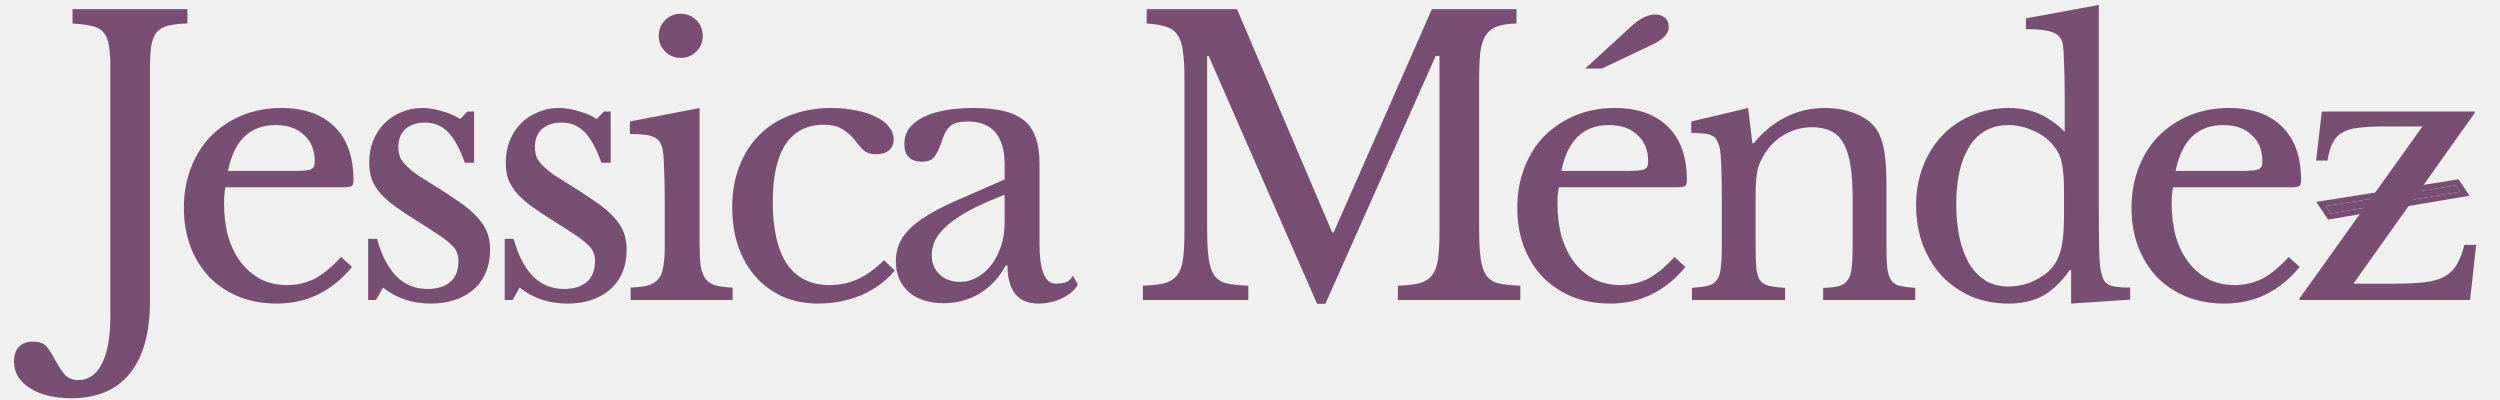
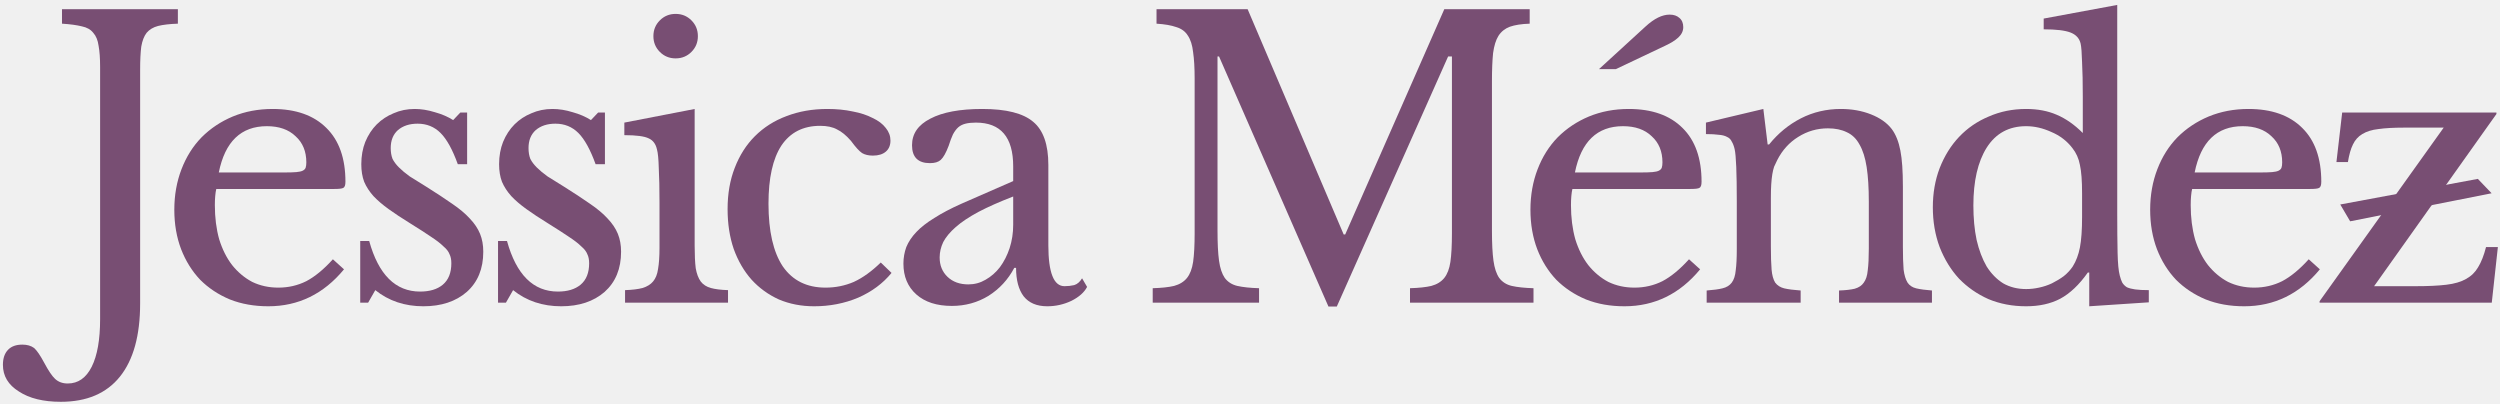
- <svg xmlns="http://www.w3.org/2000/svg" width="225" height="36" viewBox="0 0 225 36" fill="none">
-   <g clip-path="url(#clip0_173_6580)">
-     <path d="M9.93 5.988C9.93 5.195 9.885 4.56 9.794 4.084C9.726 3.585 9.567 3.2 9.318 2.928C9.091 2.633 8.751 2.441 8.298 2.35C7.845 2.237 7.255 2.157 6.53 2.112V0.82H16.866V2.112C16.141 2.135 15.551 2.203 15.098 2.316C14.667 2.429 14.327 2.633 14.078 2.928C13.851 3.223 13.693 3.631 13.602 4.152C13.534 4.673 13.5 5.365 13.5 6.226V27.068C13.5 29.924 12.899 32.1 11.698 33.596C10.497 35.092 8.74 35.84 6.428 35.84C4.864 35.84 3.617 35.534 2.688 34.922C1.736 34.333 1.26 33.539 1.26 32.542C1.26 31.953 1.419 31.499 1.736 31.182C2.031 30.887 2.45 30.74 2.994 30.74C3.425 30.74 3.776 30.842 4.048 31.046C4.297 31.273 4.592 31.703 4.932 32.338C5.317 33.063 5.646 33.551 5.918 33.8C6.213 34.072 6.587 34.208 7.04 34.208C7.969 34.208 8.683 33.709 9.182 32.712C9.681 31.715 9.93 30.298 9.93 28.462V5.988ZM31.685 24.024C29.872 26.221 27.621 27.32 24.933 27.32C23.674 27.32 22.533 27.117 21.509 26.712C20.485 26.285 19.599 25.699 18.853 24.952C18.128 24.184 17.562 23.277 17.157 22.232C16.752 21.165 16.549 19.992 16.549 18.712C16.549 17.411 16.762 16.205 17.189 15.096C17.616 13.987 18.213 13.037 18.981 12.248C19.77 11.459 20.698 10.84 21.765 10.392C22.853 9.944 24.037 9.72 25.317 9.72C27.386 9.72 28.986 10.285 30.117 11.416C31.247 12.525 31.813 14.125 31.813 16.216C31.813 16.515 31.749 16.696 31.621 16.76C31.514 16.824 31.247 16.856 30.821 16.856H20.293C20.25 17.027 20.218 17.24 20.197 17.496C20.175 17.731 20.165 17.997 20.165 18.296C20.165 19.405 20.293 20.419 20.549 21.336C20.826 22.232 21.21 23 21.701 23.64C22.213 24.28 22.81 24.781 23.493 25.144C24.197 25.485 24.976 25.656 25.829 25.656C26.725 25.656 27.557 25.464 28.325 25.08C29.093 24.675 29.882 24.024 30.693 23.128L31.685 24.024ZM26.405 15.384C26.831 15.384 27.173 15.373 27.429 15.352C27.685 15.331 27.877 15.288 28.005 15.224C28.133 15.16 28.218 15.075 28.261 14.968C28.303 14.84 28.325 14.68 28.325 14.488C28.325 13.507 28.005 12.728 27.365 12.152C26.746 11.555 25.893 11.256 24.805 11.256C22.501 11.256 21.072 12.632 20.517 15.384H26.405ZM33.837 27H33.133V21.496H33.933C34.765 24.504 36.279 26.008 38.477 26.008C39.33 26.008 40.002 25.805 40.493 25.4C41.005 24.973 41.261 24.333 41.261 23.48C41.261 23.16 41.207 22.893 41.101 22.68C41.015 22.445 40.834 22.211 40.557 21.976C40.301 21.72 39.927 21.432 39.437 21.112C38.967 20.792 38.338 20.387 37.549 19.896C36.823 19.448 36.194 19.032 35.661 18.648C35.127 18.264 34.679 17.88 34.317 17.496C33.954 17.091 33.677 16.664 33.485 16.216C33.314 15.768 33.229 15.245 33.229 14.648C33.229 13.923 33.346 13.261 33.581 12.664C33.837 12.045 34.178 11.523 34.605 11.096C35.031 10.669 35.533 10.339 36.109 10.104C36.685 9.848 37.314 9.72 37.997 9.72C38.573 9.72 39.17 9.816 39.789 10.008C40.407 10.179 40.951 10.413 41.421 10.712L42.061 10.04H42.669V14.648H41.837C41.367 13.347 40.855 12.419 40.301 11.864C39.746 11.309 39.063 11.032 38.253 11.032C37.527 11.032 36.941 11.224 36.493 11.608C36.066 11.992 35.853 12.525 35.853 13.208C35.853 13.571 35.906 13.891 36.013 14.168C36.141 14.424 36.333 14.68 36.589 14.936C36.845 15.192 37.165 15.459 37.549 15.736C37.954 15.992 38.434 16.291 38.989 16.632C39.906 17.208 40.685 17.72 41.325 18.168C41.986 18.616 42.519 19.064 42.925 19.512C43.33 19.939 43.629 20.387 43.821 20.856C44.013 21.325 44.109 21.859 44.109 22.456C44.109 23.971 43.618 25.165 42.637 26.04C41.655 26.893 40.365 27.32 38.765 27.32C37.101 27.32 35.671 26.84 34.477 25.88L33.837 27ZM46.128 27H45.424V21.496H46.224C47.056 24.504 48.571 26.008 50.768 26.008C51.621 26.008 52.293 25.805 52.784 25.4C53.296 24.973 53.552 24.333 53.552 23.48C53.552 23.16 53.498 22.893 53.392 22.68C53.306 22.445 53.125 22.211 52.848 21.976C52.592 21.72 52.218 21.432 51.728 21.112C51.258 20.792 50.629 20.387 49.84 19.896C49.114 19.448 48.485 19.032 47.952 18.648C47.419 18.264 46.971 17.88 46.608 17.496C46.245 17.091 45.968 16.664 45.776 16.216C45.605 15.768 45.52 15.245 45.52 14.648C45.52 13.923 45.637 13.261 45.872 12.664C46.128 12.045 46.469 11.523 46.896 11.096C47.322 10.669 47.824 10.339 48.4 10.104C48.976 9.848 49.605 9.72 50.288 9.72C50.864 9.72 51.461 9.816 52.08 10.008C52.699 10.179 53.242 10.413 53.712 10.712L54.352 10.04H54.96V14.648H54.128C53.658 13.347 53.147 12.419 52.592 11.864C52.037 11.309 51.355 11.032 50.544 11.032C49.819 11.032 49.232 11.224 48.784 11.608C48.357 11.992 48.144 12.525 48.144 13.208C48.144 13.571 48.197 13.891 48.304 14.168C48.432 14.424 48.624 14.68 48.88 14.936C49.136 15.192 49.456 15.459 49.84 15.736C50.245 15.992 50.725 16.291 51.28 16.632C52.197 17.208 52.976 17.72 53.616 18.168C54.277 18.616 54.81 19.064 55.216 19.512C55.621 19.939 55.92 20.387 56.112 20.856C56.304 21.325 56.4 21.859 56.4 22.456C56.4 23.971 55.909 25.165 54.928 26.04C53.947 26.893 52.656 27.32 51.056 27.32C49.392 27.32 47.962 26.84 46.768 25.88L46.128 27ZM62.963 21.912C62.963 22.744 62.995 23.416 63.059 23.928C63.144 24.419 63.294 24.813 63.507 25.112C63.72 25.389 64.019 25.581 64.403 25.688C64.787 25.795 65.299 25.859 65.939 25.88V27H56.755V25.88C57.395 25.859 57.918 25.795 58.323 25.688C58.728 25.56 59.038 25.368 59.251 25.112C59.486 24.835 59.635 24.461 59.699 23.992C59.784 23.501 59.827 22.883 59.827 22.136V18.04C59.827 16.803 59.806 15.789 59.763 15C59.742 14.189 59.688 13.635 59.603 13.336C59.496 12.845 59.251 12.515 58.867 12.344C58.483 12.152 57.758 12.056 56.691 12.056V10.936L62.963 9.72V21.912ZM59.283 3.224C59.283 2.669 59.475 2.2 59.859 1.816C60.243 1.432 60.712 1.24 61.267 1.24C61.822 1.24 62.291 1.432 62.675 1.816C63.059 2.2 63.251 2.669 63.251 3.224C63.251 3.779 63.059 4.248 62.675 4.632C62.291 5.016 61.822 5.208 61.267 5.208C60.712 5.208 60.243 5.016 59.859 4.632C59.475 4.248 59.283 3.779 59.283 3.224ZM80.525 24.344C79.757 25.283 78.765 26.019 77.549 26.552C76.333 27.064 75.021 27.32 73.613 27.32C72.483 27.32 71.437 27.117 70.477 26.712C69.539 26.285 68.728 25.699 68.045 24.952C67.363 24.184 66.829 23.267 66.445 22.2C66.083 21.133 65.901 19.949 65.901 18.648C65.901 17.283 66.115 16.056 66.541 14.968C66.968 13.859 67.565 12.92 68.333 12.152C69.123 11.363 70.061 10.765 71.149 10.36C72.259 9.933 73.475 9.72 74.797 9.72C75.629 9.72 76.387 9.795 77.069 9.944C77.752 10.072 78.339 10.264 78.829 10.52C79.341 10.755 79.736 11.053 80.013 11.416C80.291 11.757 80.429 12.131 80.429 12.536C80.429 12.963 80.291 13.293 80.013 13.528C79.736 13.763 79.352 13.88 78.861 13.88C78.477 13.88 78.157 13.805 77.901 13.656C77.645 13.485 77.315 13.123 76.909 12.568C76.483 12.077 76.067 11.736 75.661 11.544C75.277 11.331 74.776 11.224 74.157 11.224C72.643 11.224 71.491 11.811 70.701 12.984C69.933 14.157 69.549 15.885 69.549 18.168C69.549 20.621 69.976 22.488 70.829 23.768C71.704 25.027 72.973 25.656 74.637 25.656C75.533 25.656 76.376 25.485 77.165 25.144C77.955 24.781 78.755 24.205 79.565 23.416L80.525 24.344ZM90.418 17.528C89.202 17.997 88.167 18.456 87.314 18.904C86.482 19.352 85.81 19.8 85.298 20.248C84.786 20.696 84.412 21.144 84.178 21.592C83.964 22.04 83.858 22.499 83.858 22.968C83.858 23.672 84.092 24.248 84.562 24.696C85.031 25.144 85.65 25.368 86.418 25.368C86.972 25.368 87.484 25.229 87.954 24.952C88.444 24.675 88.871 24.301 89.234 23.832C89.596 23.341 89.884 22.776 90.098 22.136C90.311 21.475 90.418 20.781 90.418 20.056V17.528ZM90.418 16.152V14.84C90.418 12.237 89.308 10.936 87.09 10.936C86.727 10.936 86.418 10.968 86.162 11.032C85.906 11.096 85.692 11.203 85.522 11.352C85.351 11.501 85.191 11.715 85.042 11.992C84.914 12.269 84.786 12.611 84.658 13.016C84.423 13.635 84.188 14.051 83.954 14.264C83.74 14.456 83.42 14.552 82.994 14.552C81.927 14.552 81.394 14.019 81.394 12.952C81.394 11.928 81.938 11.139 83.026 10.584C84.114 10.008 85.66 9.72 87.666 9.72C89.799 9.72 91.314 10.104 92.21 10.872C93.106 11.619 93.554 12.899 93.554 14.712V21.88C93.554 24.312 94.034 25.528 94.994 25.528C95.292 25.528 95.58 25.496 95.858 25.432C96.135 25.347 96.37 25.144 96.562 24.824L97.01 25.592C96.754 26.083 96.284 26.499 95.602 26.84C94.919 27.16 94.204 27.32 93.458 27.32C92.519 27.32 91.815 27.021 91.346 26.424C90.898 25.827 90.674 24.984 90.674 23.896H90.514C89.959 24.941 89.191 25.773 88.21 26.392C87.228 26.989 86.14 27.288 84.946 27.288C83.602 27.288 82.546 26.947 81.778 26.264C81.01 25.581 80.626 24.664 80.626 23.512C80.626 23 80.711 22.509 80.882 22.04C81.074 21.571 81.372 21.123 81.778 20.696C82.183 20.269 82.716 19.853 83.378 19.448C84.039 19.021 84.85 18.595 85.81 18.168L90.418 16.152ZM120.032 20.914L128.872 0.82H136.488V2.112C135.763 2.135 135.173 2.225 134.72 2.384C134.289 2.543 133.949 2.815 133.7 3.2C133.473 3.563 133.315 4.073 133.224 4.73C133.156 5.387 133.122 6.226 133.122 7.246V20.574C133.122 21.707 133.167 22.603 133.258 23.26C133.349 23.917 133.519 24.427 133.768 24.79C134.04 25.153 134.414 25.391 134.89 25.504C135.389 25.617 136.035 25.685 136.828 25.708V27H125.812V25.708C126.605 25.685 127.24 25.617 127.716 25.504C128.215 25.368 128.6 25.13 128.872 24.79C129.144 24.45 129.325 23.974 129.416 23.362C129.507 22.727 129.552 21.877 129.552 20.812V5.036H129.212L119.284 27.34H118.536L108.778 5.036H108.642V20.574C108.642 21.707 108.687 22.603 108.778 23.26C108.869 23.917 109.039 24.427 109.288 24.79C109.56 25.153 109.934 25.391 110.41 25.504C110.909 25.617 111.555 25.685 112.348 25.708V27H102.862V25.708C103.655 25.685 104.29 25.617 104.766 25.504C105.265 25.368 105.65 25.13 105.922 24.79C106.194 24.45 106.375 23.974 106.466 23.362C106.557 22.727 106.602 21.877 106.602 20.812V7.008C106.602 6.056 106.557 5.274 106.466 4.662C106.398 4.027 106.239 3.529 105.99 3.166C105.763 2.803 105.423 2.554 104.97 2.418C104.517 2.259 103.927 2.157 103.202 2.112V0.82H111.328L119.896 20.914H120.032ZM151.691 24.024C149.877 26.221 147.627 27.32 144.939 27.32C143.68 27.32 142.539 27.117 141.515 26.712C140.491 26.285 139.605 25.699 138.859 24.952C138.133 24.184 137.568 23.277 137.163 22.232C136.757 21.165 136.555 19.992 136.555 18.712C136.555 17.411 136.768 16.205 137.195 15.096C137.621 13.987 138.219 13.037 138.987 12.248C139.776 11.459 140.704 10.84 141.771 10.392C142.859 9.944 144.043 9.72 145.323 9.72C147.392 9.72 148.992 10.285 150.123 11.416C151.253 12.525 151.819 14.125 151.819 16.216C151.819 16.515 151.755 16.696 151.627 16.76C151.52 16.824 151.253 16.856 150.827 16.856H140.299C140.256 17.027 140.224 17.24 140.203 17.496C140.181 17.731 140.171 17.997 140.171 18.296C140.171 19.405 140.299 20.419 140.555 21.336C140.832 22.232 141.216 23 141.707 23.64C142.219 24.28 142.816 24.781 143.499 25.144C144.203 25.485 144.981 25.656 145.835 25.656C146.731 25.656 147.563 25.464 148.331 25.08C149.099 24.675 149.888 24.024 150.699 23.128L151.691 24.024ZM146.411 15.384C146.837 15.384 147.179 15.373 147.435 15.352C147.691 15.331 147.883 15.288 148.011 15.224C148.139 15.16 148.224 15.075 148.267 14.968C148.309 14.84 148.331 14.68 148.331 14.488C148.331 13.507 148.011 12.728 147.371 12.152C146.752 11.555 145.899 11.256 144.811 11.256C142.507 11.256 141.077 12.632 140.523 15.384H146.411ZM142.667 6.168L146.827 2.36C147.595 1.656 148.309 1.304 148.971 1.304C149.333 1.304 149.621 1.4 149.835 1.592C150.069 1.784 150.187 2.061 150.187 2.424C150.187 2.765 150.037 3.075 149.739 3.352C149.461 3.608 149.067 3.853 148.555 4.088L144.171 6.168H142.667ZM158.003 21.976C158.003 22.851 158.024 23.544 158.067 24.056C158.109 24.547 158.216 24.931 158.387 25.208C158.579 25.464 158.845 25.635 159.187 25.72C159.549 25.805 160.04 25.869 160.659 25.912V27H152.275V25.912C152.872 25.869 153.341 25.805 153.683 25.72C154.045 25.635 154.323 25.464 154.515 25.208C154.707 24.952 154.824 24.589 154.867 24.12C154.931 23.651 154.963 23.011 154.963 22.2V17.944C154.963 15.405 154.899 13.859 154.771 13.304C154.707 13.027 154.621 12.803 154.515 12.632C154.429 12.44 154.291 12.301 154.099 12.216C153.907 12.109 153.661 12.045 153.363 12.024C153.064 11.981 152.68 11.96 152.211 11.96V10.936L157.331 9.72L157.715 12.888H157.843C158.653 11.885 159.603 11.107 160.691 10.552C161.779 9.997 162.963 9.72 164.243 9.72C165.224 9.72 166.12 9.88 166.931 10.2C167.741 10.52 168.36 10.957 168.787 11.512C169.149 12.003 169.405 12.643 169.555 13.432C169.704 14.2 169.779 15.267 169.779 16.632V21.976C169.779 22.851 169.8 23.544 169.843 24.056C169.907 24.547 170.024 24.931 170.195 25.208C170.365 25.464 170.621 25.635 170.963 25.72C171.325 25.805 171.795 25.869 172.371 25.912V27H164.083V25.912C164.68 25.891 165.149 25.837 165.491 25.752C165.853 25.645 166.12 25.464 166.291 25.208C166.483 24.952 166.6 24.589 166.643 24.12C166.707 23.629 166.739 22.989 166.739 22.2V17.976C166.739 16.76 166.675 15.736 166.547 14.904C166.419 14.072 166.205 13.4 165.907 12.888C165.629 12.376 165.256 12.013 164.787 11.8C164.317 11.565 163.752 11.448 163.091 11.448C162.131 11.448 161.245 11.704 160.435 12.216C159.645 12.707 159.027 13.389 158.579 14.264C158.472 14.477 158.376 14.68 158.291 14.872C158.227 15.064 158.173 15.288 158.131 15.544C158.088 15.8 158.056 16.099 158.035 16.44C158.013 16.76 158.003 17.176 158.003 17.688V21.976ZM186.401 24.312H186.273C185.505 25.4 184.684 26.179 183.809 26.648C182.956 27.096 181.942 27.32 180.769 27.32C179.553 27.32 178.433 27.107 177.409 26.68C176.406 26.232 175.532 25.624 174.785 24.856C174.06 24.067 173.484 23.128 173.057 22.04C172.652 20.952 172.449 19.768 172.449 18.488C172.449 17.229 172.652 16.067 173.057 15C173.484 13.912 174.06 12.984 174.785 12.216C175.532 11.427 176.417 10.819 177.441 10.392C178.465 9.944 179.574 9.72 180.769 9.72C181.793 9.72 182.7 9.891 183.489 10.232C184.3 10.573 185.078 11.117 185.825 11.864V8.6C185.825 7.384 185.804 6.371 185.761 5.56C185.74 4.749 185.697 4.195 185.633 3.896C185.526 3.427 185.228 3.096 184.737 2.904C184.246 2.712 183.446 2.616 182.337 2.616V1.656L188.897 0.44V18.904C188.897 20.376 188.908 21.592 188.929 22.552C188.95 23.491 189.014 24.163 189.121 24.568C189.185 24.824 189.26 25.037 189.345 25.208C189.452 25.379 189.59 25.517 189.761 25.624C189.953 25.709 190.198 25.773 190.497 25.816C190.817 25.859 191.222 25.88 191.713 25.88V26.968L186.401 27.32V24.312ZM185.761 17.24C185.761 16.131 185.697 15.288 185.569 14.712C185.462 14.136 185.238 13.635 184.897 13.208C184.406 12.568 183.777 12.088 183.009 11.768C182.262 11.427 181.516 11.256 180.769 11.256C179.233 11.256 178.06 11.896 177.249 13.176C176.46 14.435 176.065 16.152 176.065 18.328C176.065 19.459 176.161 20.483 176.353 21.4C176.566 22.317 176.865 23.107 177.249 23.768C177.654 24.408 178.145 24.909 178.721 25.272C179.318 25.613 180.001 25.784 180.769 25.784C181.153 25.784 181.537 25.741 181.921 25.656C182.326 25.571 182.71 25.443 183.073 25.272C183.457 25.08 183.809 24.867 184.129 24.632C184.449 24.376 184.716 24.088 184.929 23.768C185.228 23.299 185.441 22.733 185.569 22.072C185.697 21.411 185.761 20.504 185.761 19.352V17.24ZM206.971 24.024C205.157 26.221 202.907 27.32 200.219 27.32C198.96 27.32 197.819 27.117 196.795 26.712C195.771 26.285 194.885 25.699 194.139 24.952C193.413 24.184 192.848 23.277 192.443 22.232C192.037 21.165 191.835 19.992 191.835 18.712C191.835 17.411 192.048 16.205 192.475 15.096C192.901 13.987 193.499 13.037 194.267 12.248C195.056 11.459 195.984 10.84 197.051 10.392C198.139 9.944 199.323 9.72 200.603 9.72C202.672 9.72 204.272 10.285 205.403 11.416C206.533 12.525 207.099 14.125 207.099 16.216C207.099 16.515 207.035 16.696 206.907 16.76C206.8 16.824 206.533 16.856 206.107 16.856H195.579C195.536 17.027 195.504 17.24 195.483 17.496C195.461 17.731 195.451 17.997 195.451 18.296C195.451 19.405 195.579 20.419 195.835 21.336C196.112 22.232 196.496 23 196.987 23.64C197.499 24.28 198.096 24.781 198.779 25.144C199.483 25.485 200.261 25.656 201.115 25.656C202.011 25.656 202.843 25.464 203.611 25.08C204.379 24.675 205.168 24.024 205.979 23.128L206.971 24.024ZM201.691 15.384C202.117 15.384 202.459 15.373 202.715 15.352C202.971 15.331 203.163 15.288 203.291 15.224C203.419 15.16 203.504 15.075 203.547 14.968C203.589 14.84 203.611 14.68 203.611 14.488C203.611 13.507 203.291 12.728 202.651 12.152C202.032 11.555 201.179 11.256 200.091 11.256C197.787 11.256 196.357 12.632 195.803 15.384H201.691ZM222.307 27H206.947V26.872L218.019 11.384H214.467C213.549 11.384 212.792 11.427 212.195 11.512C211.619 11.576 211.139 11.725 210.755 11.96C210.392 12.173 210.115 12.483 209.923 12.888C209.731 13.272 209.581 13.795 209.475 14.456H208.451L208.963 10.04H222.723V10.168L211.811 25.528H215.555C216.643 25.528 217.539 25.485 218.243 25.4C218.968 25.315 219.555 25.144 220.003 24.888C220.472 24.632 220.835 24.28 221.091 23.832C221.368 23.384 221.603 22.787 221.795 22.04H222.851L222.307 27Z" fill="#784E73" />
-     <mask id="path-2-outside-1_173_6580" maskUnits="userSpaceOnUse" x="207.704" y="10.722" width="15.255" height="13.862" fill="black">
-       <rect fill="white" x="207.704" y="10.722" width="15.255" height="13.862" />
-       <path d="M209.765 19.216L209.315 18.54L221.028 16.682L221.408 17.253L209.765 19.216Z" />
-     </mask>
-     <path d="M209.765 19.216L209.315 18.54L221.028 16.682L221.408 17.253L209.765 19.216Z" fill="#784E73" />
-     <path d="M209.765 19.216L209.349 19.493L209.528 19.763L209.848 19.709L209.765 19.216ZM209.315 18.54L209.237 18.046L208.467 18.168L208.899 18.817L209.315 18.54ZM221.028 16.682L221.444 16.405L221.266 16.138L220.949 16.188L221.028 16.682ZM221.408 17.253L221.491 17.746L222.251 17.618L221.824 16.976L221.408 17.253ZM210.181 18.939L209.731 18.263L208.899 18.817L209.349 19.493L210.181 18.939ZM209.394 19.034L221.106 17.176L220.949 16.188L209.237 18.046L209.394 19.034ZM220.611 16.959L220.991 17.53L221.824 16.976L221.444 16.405L220.611 16.959ZM221.325 16.76L209.682 18.723L209.848 19.709L221.491 17.746L221.325 16.76Z" fill="#784E73" mask="url(#path-2-outside-1_173_6580)" />
-   </g>
-   <defs>
-     <clipPath id="clip0_173_6580">
-       <rect width="225" height="36" fill="white" />
-     </clipPath>
-   </defs>
+ <svg xmlns="http://www.w3.org/2000/svg" width="223" height="36" viewBox="0 0 223 36" fill="none">
+   <path d="M209.634 19.74L208.751 18.24L221.023 15.956L222.251 17.24L209.634 19.74Z" fill="#784E73" />
+   <path d="M8.93 5.988C8.93 5.195 8.884 4.56 8.794 4.084C8.726 3.585 8.567 3.2 8.318 2.928C8.091 2.633 7.751 2.441 7.298 2.35C6.844 2.237 6.255 2.157 5.53 2.112V0.82H15.866V2.112C15.14 2.135 14.551 2.203 14.098 2.316C13.667 2.429 13.327 2.633 13.078 2.928C12.851 3.223 12.692 3.631 12.602 4.152C12.534 4.673 12.5 5.365 12.5 6.226V27.068C12.5 29.924 11.899 32.1 10.698 33.596C9.496 35.092 7.74 35.84 5.428 35.84C3.864 35.84 2.617 35.534 1.688 34.922C0.736 34.333 0.26 33.539 0.26 32.542C0.26 31.953 0.418 31.499 0.736 31.182C1.03 30.887 1.45 30.74 1.994 30.74C2.424 30.74 2.776 30.842 3.048 31.046C3.297 31.273 3.592 31.703 3.932 32.338C4.317 33.063 4.646 33.551 4.918 33.8C5.212 34.072 5.586 34.208 6.04 34.208C6.969 34.208 7.683 33.709 8.182 32.712C8.68 31.715 8.93 30.298 8.93 28.462V5.988Z" fill="#784E73" />
+   <path d="M30.685 24.024C28.871 26.221 26.621 27.32 23.933 27.32C22.674 27.32 21.533 27.117 20.509 26.712C19.485 26.285 18.599 25.699 17.853 24.952C17.127 24.184 16.562 23.277 16.157 22.232C15.751 21.165 15.549 19.992 15.549 18.712C15.549 17.411 15.762 16.205 16.189 15.096C16.615 13.987 17.213 13.037 17.981 12.248C18.77 11.459 19.698 10.84 20.765 10.392C21.853 9.944 23.037 9.72 24.317 9.72C26.386 9.72 27.986 10.285 29.117 11.416C30.247 12.525 30.813 14.125 30.813 16.216C30.813 16.515 30.749 16.696 30.621 16.76C30.514 16.824 30.247 16.856 29.821 16.856H19.293C19.25 17.027 19.218 17.24 19.197 17.496C19.175 17.731 19.165 17.997 19.165 18.296C19.165 19.405 19.293 20.419 19.549 21.336C19.826 22.232 20.21 23 20.701 23.64C21.213 24.28 21.81 24.781 22.493 25.144C23.197 25.485 23.975 25.656 24.829 25.656C25.725 25.656 26.557 25.464 27.325 25.08C28.093 24.675 28.882 24.024 29.693 23.128L30.685 24.024ZM25.405 15.384C25.831 15.384 26.173 15.373 26.429 15.352C26.685 15.331 26.877 15.288 27.005 15.224C27.133 15.16 27.218 15.075 27.261 14.968C27.303 14.84 27.325 14.68 27.325 14.488C27.325 13.507 27.005 12.728 26.365 12.152C25.746 11.555 24.893 11.256 23.805 11.256C21.501 11.256 20.071 12.632 19.517 15.384H25.405Z" fill="#784E73" />
+   <path d="M32.836 27H32.132V21.496H32.932C33.764 24.504 35.279 26.008 37.476 26.008C38.33 26.008 39.002 25.805 39.492 25.4C40.004 24.973 40.26 24.333 40.26 23.48C40.26 23.16 40.207 22.893 40.1 22.68C40.015 22.445 39.834 22.211 39.556 21.976C39.3 21.72 38.927 21.432 38.436 21.112C37.967 20.792 37.338 20.387 36.548 19.896C35.823 19.448 35.194 19.032 34.66 18.648C34.127 18.264 33.679 17.88 33.316 17.496C32.954 17.091 32.676 16.664 32.484 16.216C32.314 15.768 32.228 15.245 32.228 14.648C32.228 13.923 32.346 13.261 32.58 12.664C32.836 12.045 33.178 11.523 33.604 11.096C34.031 10.669 34.532 10.339 35.108 10.104C35.684 9.848 36.314 9.72 36.996 9.72C37.572 9.72 38.17 9.816 38.788 10.008C39.407 10.179 39.951 10.413 40.42 10.712L41.06 10.04H41.668V14.648H40.836C40.367 13.347 39.855 12.419 39.3 11.864C38.746 11.309 38.063 11.032 37.252 11.032C36.527 11.032 35.94 11.224 35.492 11.608C35.066 11.992 34.852 12.525 34.852 13.208C34.852 13.571 34.906 13.891 35.012 14.168C35.14 14.424 35.332 14.68 35.588 14.936C35.844 15.192 36.164 15.459 36.548 15.736C36.954 15.992 37.434 16.291 37.988 16.632C38.906 17.208 39.684 17.72 40.324 18.168C40.986 18.616 41.519 19.064 41.924 19.512C42.33 19.939 42.628 20.387 42.82 20.856C43.012 21.325 43.108 21.859 43.108 22.456C43.108 23.971 42.618 25.165 41.636 26.04C40.655 26.893 39.364 27.32 37.764 27.32C36.1 27.32 34.671 26.84 33.476 25.88L32.836 27Z" fill="#784E73" />
+   <path d="M45.128 27H44.424V21.496H45.224C46.056 24.504 47.57 26.008 49.768 26.008C50.621 26.008 51.293 25.805 51.784 25.4C52.296 24.973 52.552 24.333 52.552 23.48C52.552 23.16 52.498 22.893 52.392 22.68C52.306 22.445 52.125 22.211 51.848 21.976C51.592 21.72 51.218 21.432 50.728 21.112C50.258 20.792 49.629 20.387 48.84 19.896C48.114 19.448 47.485 19.032 46.952 18.648C46.418 18.264 45.97 17.88 45.608 17.496C45.245 17.091 44.968 16.664 44.776 16.216C44.605 15.768 44.52 15.245 44.52 14.648C44.52 13.923 44.637 13.261 44.872 12.664C45.128 12.045 45.469 11.523 45.896 11.096C46.322 10.669 46.824 10.339 47.4 10.104C47.976 9.848 48.605 9.72 49.288 9.72C49.864 9.72 50.461 9.816 51.08 10.008C51.698 10.179 52.242 10.413 52.712 10.712L53.352 10.04H53.96V14.648H53.128C52.658 13.347 52.146 12.419 51.592 11.864C51.037 11.309 50.354 11.032 49.544 11.032C48.818 11.032 48.232 11.224 47.784 11.608C47.357 11.992 47.144 12.525 47.144 13.208C47.144 13.571 47.197 13.891 47.304 14.168C47.432 14.424 47.624 14.68 47.88 14.936C48.136 15.192 48.456 15.459 48.84 15.736C49.245 15.992 49.725 16.291 50.28 16.632C51.197 17.208 51.976 17.72 52.616 18.168C53.277 18.616 53.81 19.064 54.216 19.512C54.621 19.939 54.92 20.387 55.112 20.856C55.304 21.325 55.4 21.859 55.4 22.456C55.4 23.971 54.909 25.165 53.928 26.04C52.946 26.893 51.656 27.32 50.056 27.32C48.392 27.32 46.962 26.84 45.768 25.88L45.128 27Z" fill="#784E73" />
+   <path d="M61.963 21.912C61.963 22.744 61.995 23.416 62.059 23.928C62.144 24.419 62.294 24.813 62.507 25.112C62.72 25.389 63.019 25.581 63.403 25.688C63.787 25.795 64.299 25.859 64.939 25.88V27H55.755V25.88C56.395 25.859 56.917 25.795 57.323 25.688C57.728 25.56 58.038 25.368 58.251 25.112C58.486 24.835 58.635 24.461 58.699 23.992C58.784 23.501 58.827 22.883 58.827 22.136V18.04C58.827 16.803 58.806 15.789 58.763 15C58.742 14.189 58.688 13.635 58.603 13.336C58.496 12.845 58.251 12.515 57.867 12.344C57.483 12.152 56.758 12.056 55.691 12.056V10.936L61.963 9.72V21.912ZM58.283 3.224C58.283 2.669 58.475 2.2 58.859 1.816C59.243 1.432 59.712 1.24 60.267 1.24C60.822 1.24 61.291 1.432 61.675 1.816C62.059 2.2 62.251 2.669 62.251 3.224C62.251 3.779 62.059 4.248 61.675 4.632C61.291 5.016 60.822 5.208 60.267 5.208C59.712 5.208 59.243 5.016 58.859 4.632C58.475 4.248 58.283 3.779 58.283 3.224Z" fill="#784E73" />
+   <path d="M79.525 24.344C78.757 25.283 77.765 26.019 76.549 26.552C75.333 27.064 74.021 27.32 72.613 27.32C71.483 27.32 70.437 27.117 69.477 26.712C68.538 26.285 67.728 25.699 67.045 24.952C66.362 24.184 65.829 23.267 65.445 22.2C65.082 21.133 64.901 19.949 64.901 18.648C64.901 17.283 65.115 16.056 65.541 14.968C65.968 13.859 66.565 12.92 67.333 12.152C68.123 11.363 69.061 10.765 70.149 10.36C71.258 9.933 72.475 9.72 73.797 9.72C74.629 9.72 75.386 9.795 76.069 9.944C76.752 10.072 77.338 10.264 77.829 10.52C78.341 10.755 78.736 11.053 79.013 11.416C79.29 11.757 79.429 12.131 79.429 12.536C79.429 12.963 79.29 13.293 79.013 13.528C78.736 13.763 78.352 13.88 77.861 13.88C77.477 13.88 77.157 13.805 76.901 13.656C76.645 13.485 76.314 13.123 75.909 12.568C75.483 12.077 75.067 11.736 74.661 11.544C74.277 11.331 73.776 11.224 73.157 11.224C71.642 11.224 70.49 11.811 69.701 12.984C68.933 14.157 68.549 15.885 68.549 18.168C68.549 20.621 68.976 22.488 69.829 23.768C70.704 25.027 71.973 25.656 73.637 25.656C74.533 25.656 75.376 25.485 76.165 25.144C76.954 24.781 77.754 24.205 78.565 23.416L79.525 24.344Z" fill="#784E73" />
+   <path d="M90.377 17.528C89.161 17.997 88.127 18.456 87.273 18.904C86.441 19.352 85.769 19.8 85.257 20.248C84.745 20.696 84.372 21.144 84.137 21.592C83.924 22.04 83.817 22.499 83.817 22.968C83.817 23.672 84.052 24.248 84.521 24.696C84.991 25.144 85.609 25.368 86.377 25.368C86.932 25.368 87.444 25.229 87.913 24.952C88.404 24.675 88.831 24.301 89.193 23.832C89.556 23.341 89.844 22.776 90.057 22.136C90.271 21.475 90.377 20.781 90.377 20.056V17.528ZM90.377 16.152V14.84C90.377 12.237 89.268 10.936 87.049 10.936C86.687 10.936 86.377 10.968 86.121 11.032C85.865 11.096 85.652 11.203 85.481 11.352C85.311 11.501 85.151 11.715 85.001 11.992C84.873 12.269 84.745 12.611 84.617 13.016C84.383 13.635 84.148 14.051 83.913 14.264C83.7 14.456 83.38 14.552 82.953 14.552C81.887 14.552 81.353 14.019 81.353 12.952C81.353 11.928 81.897 11.139 82.985 10.584C84.073 10.008 85.62 9.72 87.625 9.72C89.759 9.72 91.273 10.104 92.169 10.872C93.065 11.619 93.513 12.899 93.513 14.712V21.88C93.513 24.312 93.993 25.528 94.953 25.528C95.252 25.528 95.54 25.496 95.817 25.432C96.095 25.347 96.329 25.144 96.521 24.824L96.969 25.592C96.713 26.083 96.244 26.499 95.561 26.84C94.879 27.16 94.164 27.32 93.417 27.32C92.479 27.32 91.775 27.021 91.305 26.424C90.857 25.827 90.633 24.984 90.633 23.896H90.473C89.919 24.941 89.151 25.773 88.169 26.392C87.188 26.989 86.1 27.288 84.905 27.288C83.561 27.288 82.505 26.947 81.737 26.264C80.969 25.581 80.585 24.664 80.585 23.512C80.585 23 80.671 22.509 80.841 22.04C81.033 21.571 81.332 21.123 81.737 20.696C82.143 20.269 82.676 19.853 83.337 19.448C83.999 19.021 84.809 18.595 85.769 18.168L90.377 16.152Z" fill="#784E73" />
+   <path d="M119.992 20.914L128.832 0.82H136.448V2.112C135.723 2.135 135.133 2.225 134.68 2.384C134.249 2.543 133.909 2.815 133.66 3.2C133.433 3.563 133.275 4.073 133.184 4.73C133.116 5.387 133.082 6.226 133.082 7.246V20.574C133.082 21.707 133.127 22.603 133.218 23.26C133.309 23.917 133.479 24.427 133.728 24.79C134 25.153 134.374 25.391 134.85 25.504C135.349 25.617 135.995 25.685 136.788 25.708V27H125.772V25.708C126.565 25.685 127.2 25.617 127.676 25.504C128.175 25.368 128.56 25.13 128.832 24.79C129.104 24.45 129.285 23.974 129.376 23.362C129.467 22.727 129.512 21.877 129.512 20.812V5.036H129.172L119.244 27.34H118.496L108.738 5.036H108.602V20.574C108.602 21.707 108.647 22.603 108.738 23.26C108.829 23.917 108.999 24.427 109.248 24.79C109.52 25.153 109.894 25.391 110.37 25.504C110.869 25.617 111.515 25.685 112.308 25.708V27H102.822V25.708C103.615 25.685 104.25 25.617 104.726 25.504C105.225 25.368 105.61 25.13 105.882 24.79C106.154 24.45 106.335 23.974 106.426 23.362C106.517 22.727 106.562 21.877 106.562 20.812V7.008C106.562 6.056 106.517 5.274 106.426 4.662C106.358 4.027 106.199 3.529 105.95 3.166C105.723 2.803 105.383 2.554 104.93 2.418C104.477 2.259 103.887 2.157 103.162 2.112V0.82H111.288L119.856 20.914H119.992Z" fill="#784E73" />
+   <path d="M151.651 24.024C149.837 26.221 147.587 27.32 144.899 27.32C143.64 27.32 142.499 27.117 141.475 26.712C140.451 26.285 139.565 25.699 138.819 24.952C138.093 24.184 137.528 23.277 137.123 22.232C136.717 21.165 136.515 19.992 136.515 18.712C136.515 17.411 136.728 16.205 137.155 15.096C137.581 13.987 138.179 13.037 138.947 12.248C139.736 11.459 140.664 10.84 141.731 10.392C142.819 9.944 144.003 9.72 145.283 9.72C147.352 9.72 148.952 10.285 150.083 11.416C151.213 12.525 151.779 14.125 151.779 16.216C151.779 16.515 151.715 16.696 151.587 16.76C151.48 16.824 151.213 16.856 150.787 16.856H140.259C140.216 17.027 140.184 17.24 140.163 17.496C140.141 17.731 140.131 17.997 140.131 18.296C140.131 19.405 140.259 20.419 140.515 21.336C140.792 22.232 141.176 23 141.667 23.64C142.179 24.28 142.776 24.781 143.459 25.144C144.163 25.485 144.941 25.656 145.795 25.656C146.691 25.656 147.523 25.464 148.291 25.08C149.059 24.675 149.848 24.024 150.659 23.128L151.651 24.024ZM146.371 15.384C146.797 15.384 147.139 15.373 147.395 15.352C147.651 15.331 147.843 15.288 147.971 15.224C148.099 15.16 148.184 15.075 148.227 14.968C148.269 14.84 148.291 14.68 148.291 14.488C148.291 13.507 147.971 12.728 147.331 12.152C146.712 11.555 145.859 11.256 144.771 11.256C142.467 11.256 141.037 12.632 140.483 15.384H146.371ZM142.627 6.168L146.787 2.36C147.555 1.656 148.269 1.304 148.931 1.304C149.293 1.304 149.581 1.4 149.795 1.592C150.029 1.784 150.147 2.061 150.147 2.424C150.147 2.765 149.997 3.075 149.699 3.352C149.421 3.608 149.027 3.853 148.515 4.088L144.131 6.168H142.627Z" fill="#784E73" />
+   <path d="M157.962 21.976C157.962 22.851 157.984 23.544 158.026 24.056C158.069 24.547 158.176 24.931 158.346 25.208C158.538 25.464 158.805 25.635 159.146 25.72C159.509 25.805 160 25.869 160.618 25.912V27H152.234V25.912C152.832 25.869 153.301 25.805 153.642 25.72C154.005 25.635 154.282 25.464 154.474 25.208C154.666 24.952 154.784 24.589 154.826 24.12C154.89 23.651 154.922 23.011 154.922 22.2V17.944C154.922 15.405 154.858 13.859 154.73 13.304C154.666 13.027 154.581 12.803 154.474 12.632C154.389 12.44 154.25 12.301 154.058 12.216C153.866 12.109 153.621 12.045 153.322 12.024C153.024 11.981 152.64 11.96 152.17 11.96V10.936L157.29 9.72L157.674 12.888H157.802C158.613 11.885 159.562 11.107 160.65 10.552C161.738 9.997 162.922 9.72 164.202 9.72C165.184 9.72 166.08 9.88 166.89 10.2C167.701 10.52 168.32 10.957 168.746 11.512C169.109 12.003 169.365 12.643 169.514 13.432C169.664 14.2 169.738 15.267 169.738 16.632V21.976C169.738 22.851 169.76 23.544 169.802 24.056C169.866 24.547 169.984 24.931 170.154 25.208C170.325 25.464 170.581 25.635 170.922 25.72C171.285 25.805 171.754 25.869 172.33 25.912V27H164.042V25.912C164.64 25.891 165.109 25.837 165.45 25.752C165.813 25.645 166.08 25.464 166.25 25.208C166.442 24.952 166.56 24.589 166.602 24.12C166.666 23.629 166.698 22.989 166.698 22.2V17.976C166.698 16.76 166.634 15.736 166.506 14.904C166.378 14.072 166.165 13.4 165.866 12.888C165.589 12.376 165.216 12.013 164.746 11.8C164.277 11.565 163.712 11.448 163.05 11.448C162.09 11.448 161.205 11.704 160.394 12.216C159.605 12.707 158.986 13.389 158.538 14.264C158.432 14.477 158.336 14.68 158.25 14.872C158.186 15.064 158.133 15.288 158.09 15.544C158.048 15.8 158.016 16.099 157.994 16.44C157.973 16.76 157.962 17.176 157.962 17.688V21.976Z" fill="#784E73" />
+   <path d="M186.361 24.312H186.233C185.465 25.4 184.643 26.179 183.769 26.648C182.915 27.096 181.902 27.32 180.729 27.32C179.513 27.32 178.393 27.107 177.369 26.68C176.366 26.232 175.491 25.624 174.745 24.856C174.019 24.067 173.443 23.128 173.017 22.04C172.611 20.952 172.409 19.768 172.409 18.488C172.409 17.229 172.611 16.067 173.017 15C173.443 13.912 174.019 12.984 174.745 12.216C175.491 11.427 176.377 10.819 177.401 10.392C178.425 9.944 179.534 9.72 180.729 9.72C181.753 9.72 182.659 9.891 183.449 10.232C184.259 10.573 185.038 11.117 185.785 11.864V8.6C185.785 7.384 185.763 6.371 185.721 5.56C185.699 4.749 185.657 4.195 185.593 3.896C185.486 3.427 185.187 3.096 184.697 2.904C184.206 2.712 183.406 2.616 182.297 2.616V1.656L188.857 0.44V18.904C188.857 20.376 188.867 21.592 188.889 22.552C188.91 23.491 188.974 24.163 189.081 24.568C189.145 24.824 189.219 25.037 189.305 25.208C189.411 25.379 189.55 25.517 189.721 25.624C189.913 25.709 190.158 25.773 190.457 25.816C190.777 25.859 191.182 25.88 191.673 25.88V26.968L186.361 27.32V24.312ZM185.721 17.24C185.721 16.131 185.657 15.288 185.529 14.712C185.422 14.136 185.198 13.635 184.857 13.208C184.366 12.568 183.737 12.088 182.969 11.768C182.222 11.427 181.475 11.256 180.729 11.256C179.193 11.256 178.019 11.896 177.209 13.176C176.419 14.435 176.025 16.152 176.025 18.328C176.025 19.459 176.121 20.483 176.313 21.4C176.526 22.317 176.825 23.107 177.209 23.768C177.614 24.408 178.105 24.909 178.681 25.272C179.278 25.613 179.961 25.784 180.729 25.784C181.113 25.784 181.497 25.741 181.881 25.656C182.286 25.571 182.67 25.443 183.033 25.272C183.417 25.08 183.769 24.867 184.089 24.632C184.409 24.376 184.675 24.088 184.889 23.768C185.187 23.299 185.401 22.733 185.529 22.072C185.657 21.411 185.721 20.504 185.721 19.352V17.24Z" fill="#784E73" />
+   <path d="M206.931 24.024C205.117 26.221 202.867 27.32 200.179 27.32C198.92 27.32 197.779 27.117 196.755 26.712C195.731 26.285 194.845 25.699 194.099 24.952C193.373 24.184 192.808 23.277 192.403 22.232C191.997 21.165 191.795 19.992 191.795 18.712C191.795 17.411 192.008 16.205 192.435 15.096C192.861 13.987 193.459 13.037 194.227 12.248C195.016 11.459 195.944 10.84 197.011 10.392C198.099 9.944 199.283 9.72 200.563 9.72C202.632 9.72 204.232 10.285 205.363 11.416C206.493 12.525 207.059 14.125 207.059 16.216C207.059 16.515 206.995 16.696 206.867 16.76C206.76 16.824 206.493 16.856 206.067 16.856H195.539C195.496 17.027 195.464 17.24 195.443 17.496C195.421 17.731 195.411 17.997 195.411 18.296C195.411 19.405 195.539 20.419 195.795 21.336C196.072 22.232 196.456 23 196.947 23.64C197.459 24.28 198.056 24.781 198.739 25.144C199.443 25.485 200.221 25.656 201.075 25.656C201.971 25.656 202.803 25.464 203.571 25.08C204.339 24.675 205.128 24.024 205.939 23.128L206.931 24.024ZM201.651 15.384C202.077 15.384 202.419 15.373 202.675 15.352C202.931 15.331 203.123 15.288 203.251 15.224C203.379 15.16 203.464 15.075 203.507 14.968C203.549 14.84 203.571 14.68 203.571 14.488C203.571 13.507 203.251 12.728 202.611 12.152C201.992 11.555 201.139 11.256 200.051 11.256C197.747 11.256 196.317 12.632 195.763 15.384H201.651Z" fill="#784E73" />
+   <path d="M222.266 27H206.906V26.872L217.978 11.384H214.426C213.509 11.384 212.752 11.427 212.154 11.512C211.578 11.576 211.098 11.725 210.714 11.96C210.352 12.173 210.074 12.483 209.882 12.888C209.69 13.272 209.541 13.795 209.434 14.456H208.41L208.922 10.04H222.682V10.168L211.77 25.528H215.514C216.602 25.528 217.498 25.485 218.202 25.4C218.928 25.315 219.514 25.144 219.962 24.888C220.432 24.632 220.794 24.28 221.05 23.832C221.328 23.384 221.562 22.787 221.754 22.04H222.81L222.266 27Z" fill="#784E73" />
</svg>
